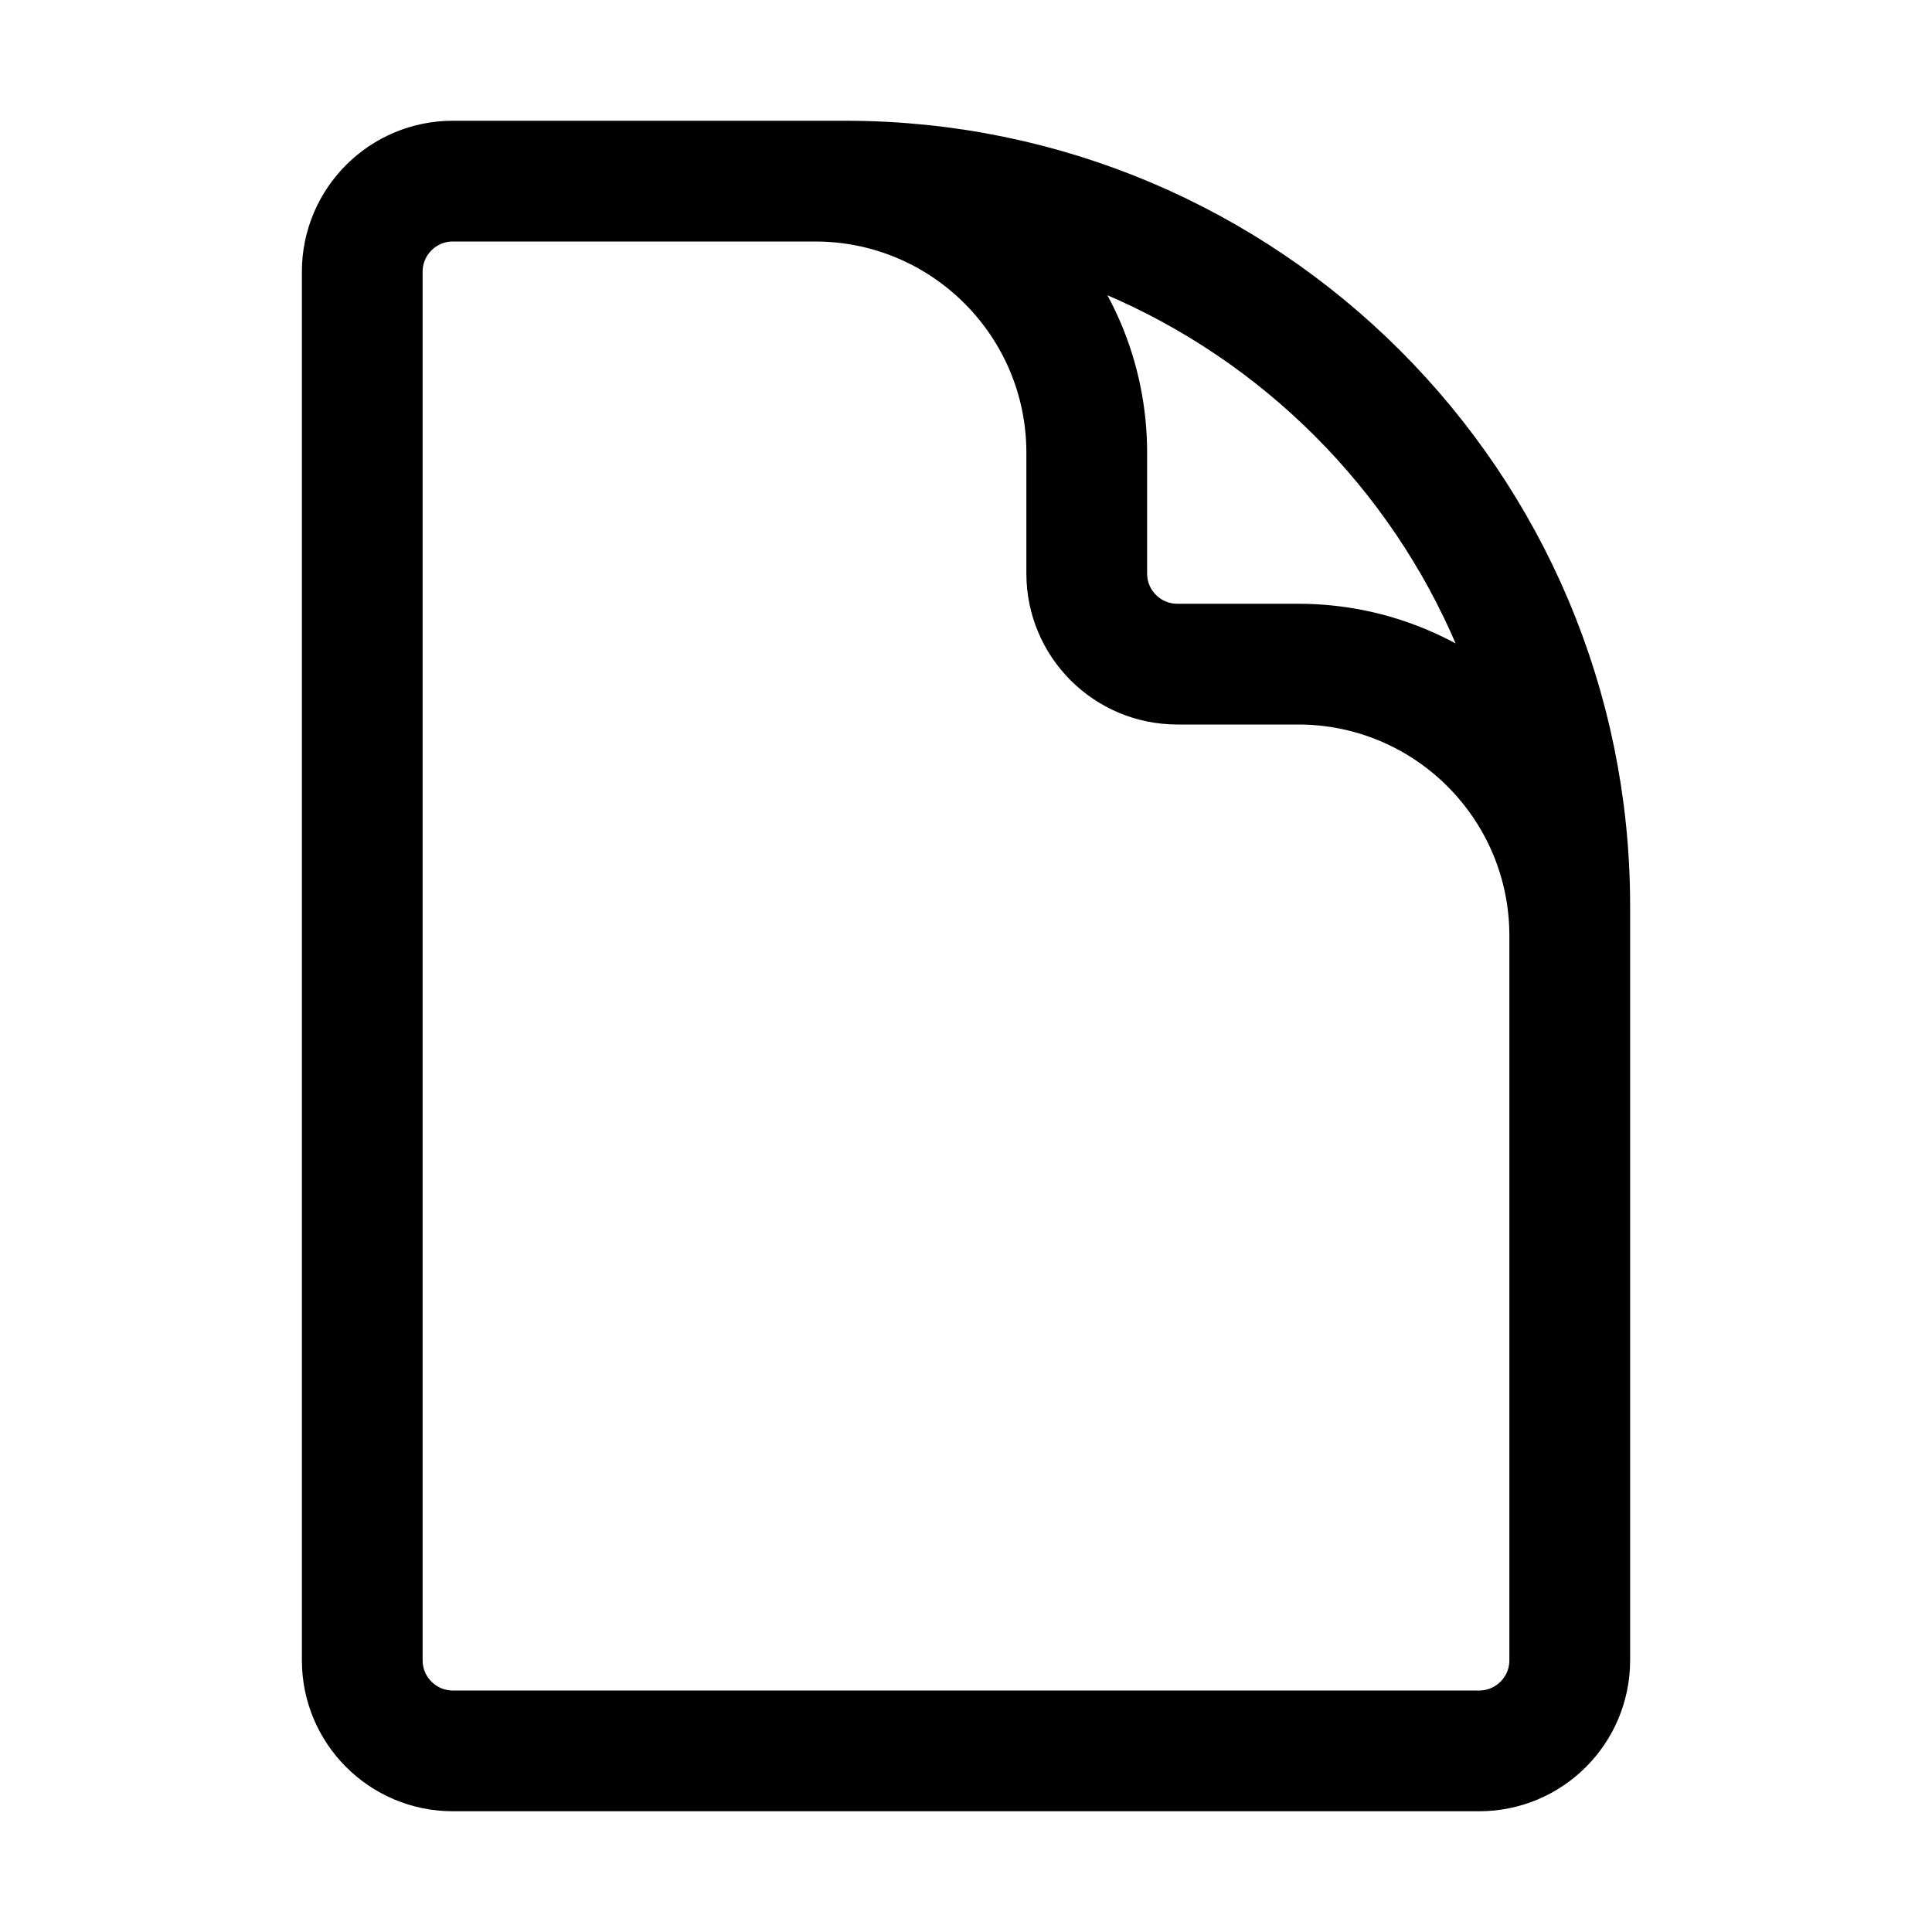
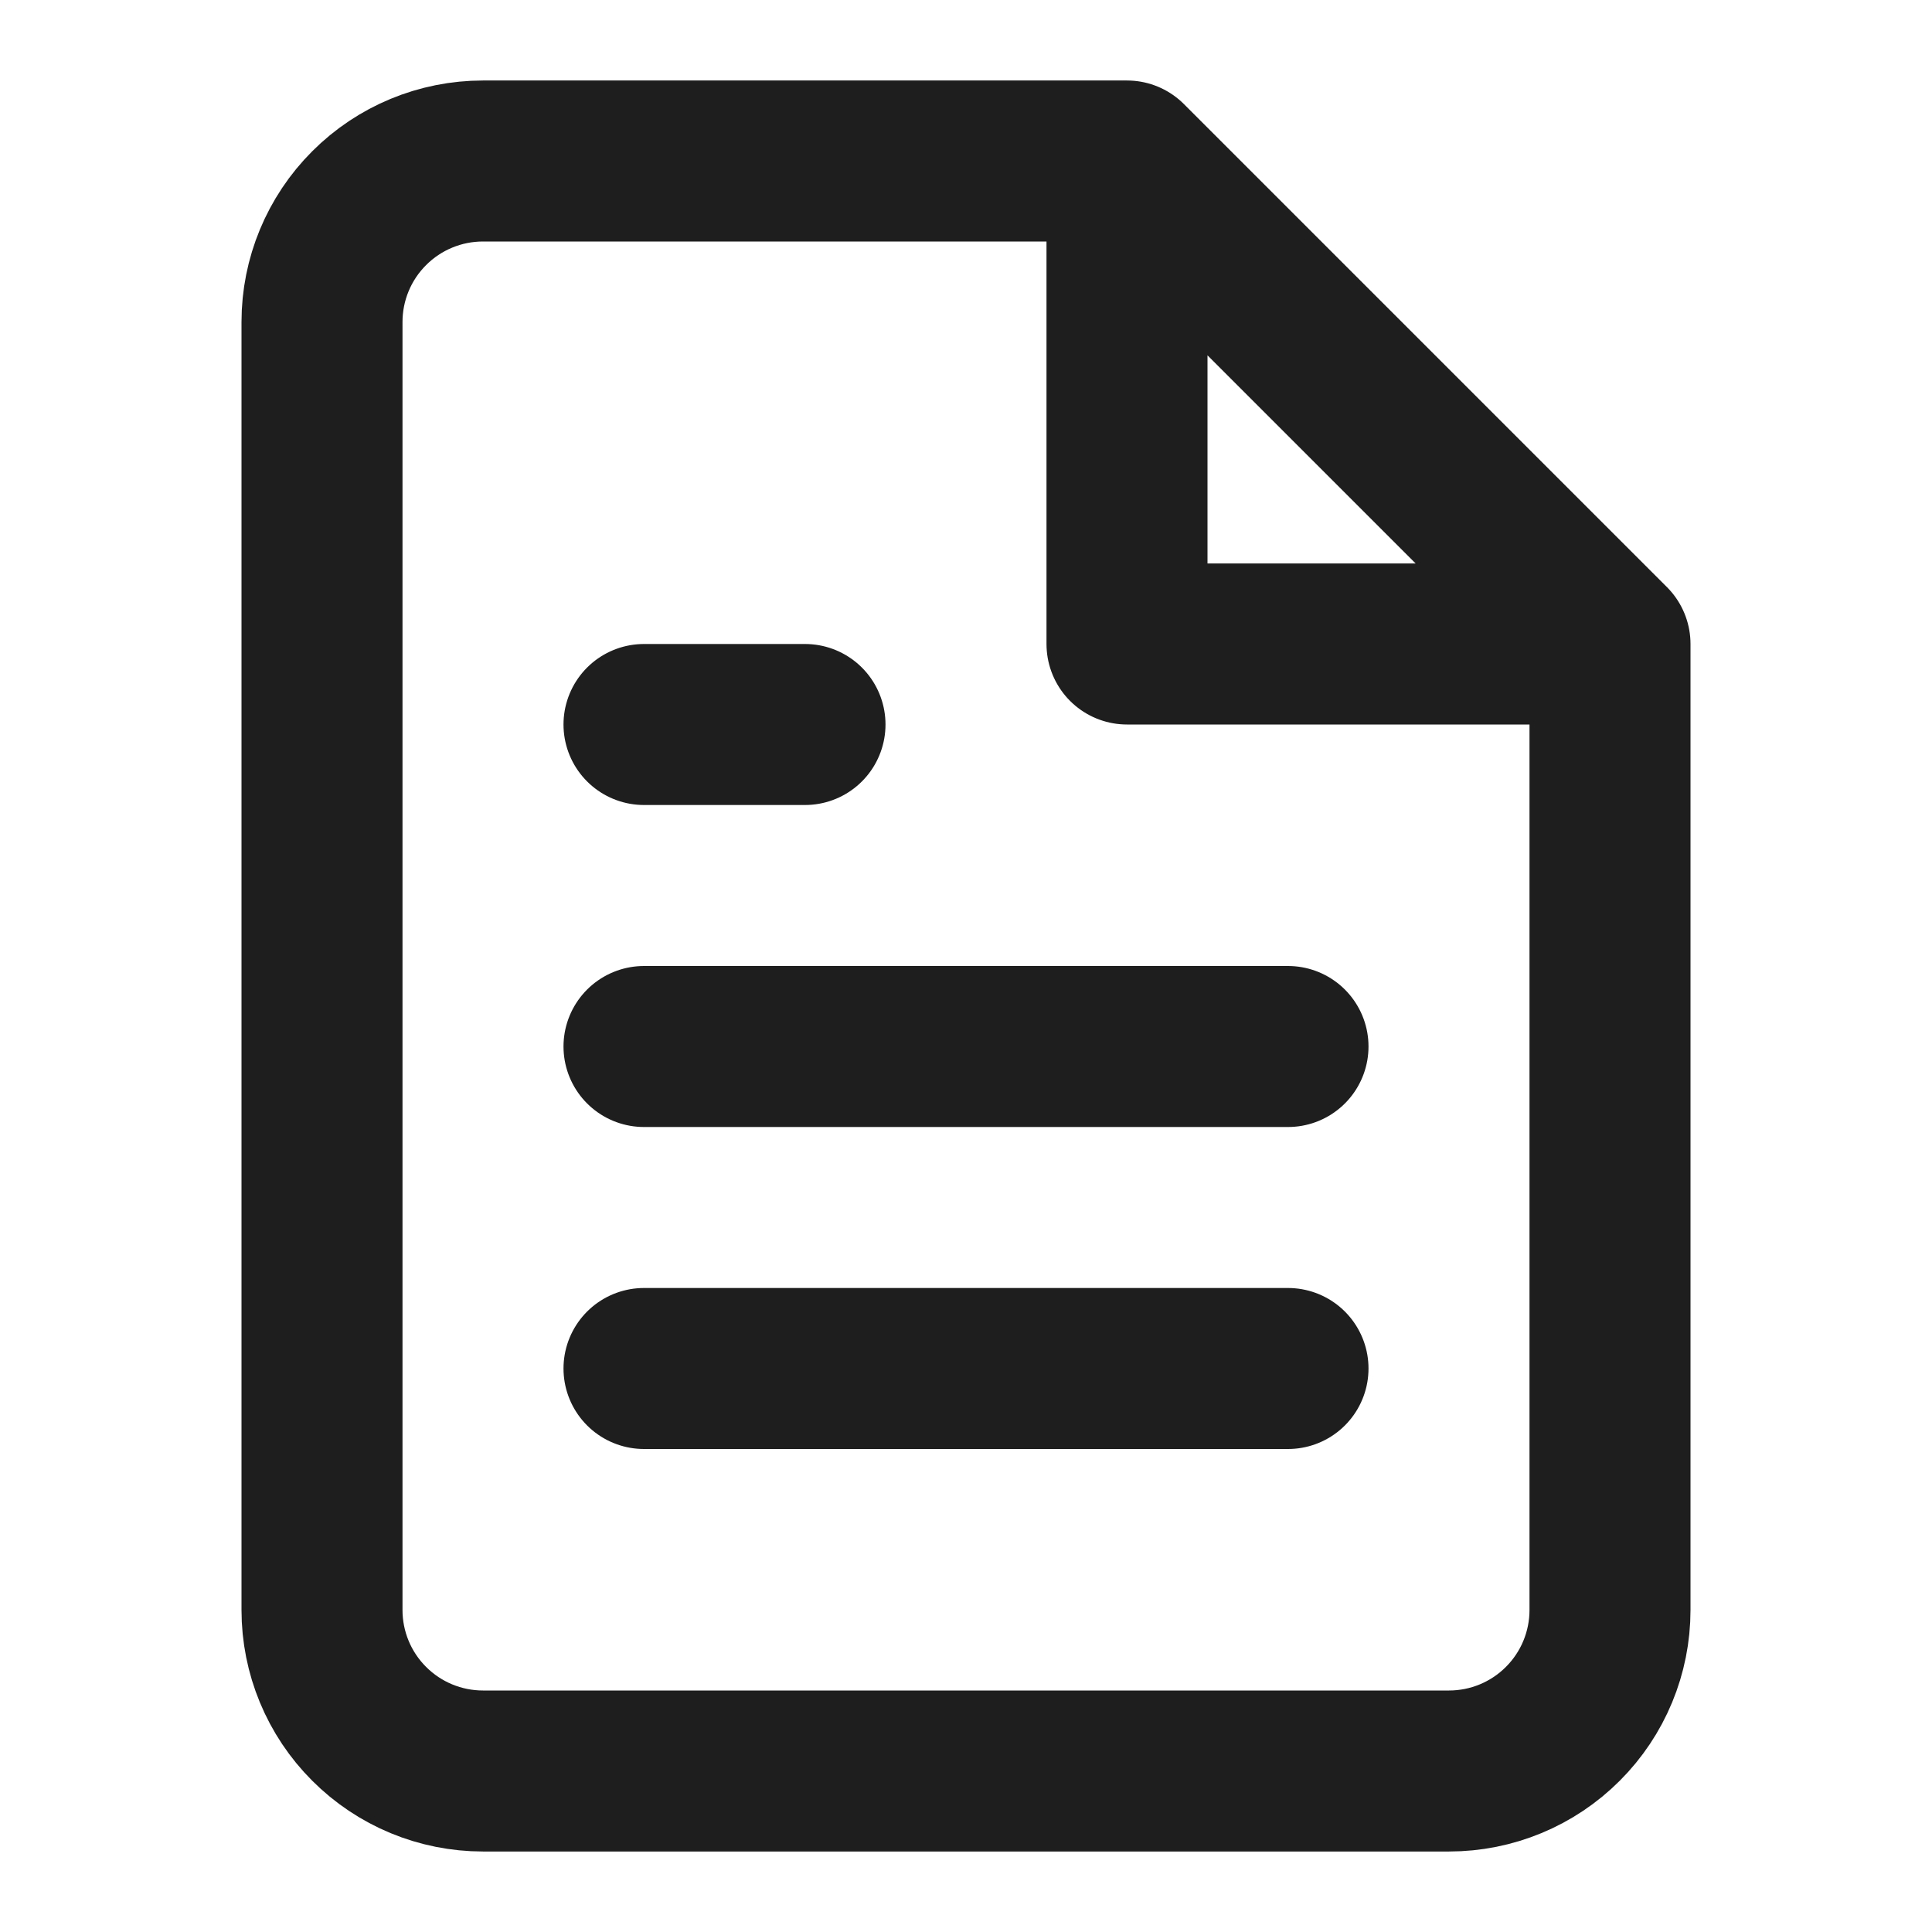
- <svg xmlns="http://www.w3.org/2000/svg" fill="none" viewBox="0 0 24 24" stroke-width="1.5" stroke="currentColor" class="size-6">
-   <path stroke-linecap="round" stroke-linejoin="round" d="M19.5 14.25v-2.625a3.375 3.375 0 0 0-3.375-3.375h-1.5A1.125 1.125 0 0 1 13.5 7.125v-1.5a3.375 3.375 0 0 0-3.375-3.375H8.25m2.25 0H5.625c-.621 0-1.125.504-1.125 1.125v17.25c0 .621.504 1.125 1.125 1.125h12.75c.621 0 1.125-.504 1.125-1.125V11.25a9 9 0 0 0-9-9Z" />
+ <svg xmlns="http://www.w3.org/2000/svg" width="48" height="48" viewBox="0 0 48 48" fill="none">
+   <path d="M28 4H12C10.939 4 9.922 4.421 9.172 5.172C8.421 5.922 8 6.939 8 8V40C8 41.061 8.421 42.078 9.172 42.828C9.922 43.579 10.939 44 12 44H36C37.061 44 38.078 43.579 38.828 42.828C39.579 42.078 40 41.061 40 40V16M28 4L40 16M28 4V16H40M32 26H16M32 34H16M20 18H16" stroke="#1E1E1E" stroke-width="4" stroke-linecap="round" stroke-linejoin="round" />
</svg>
